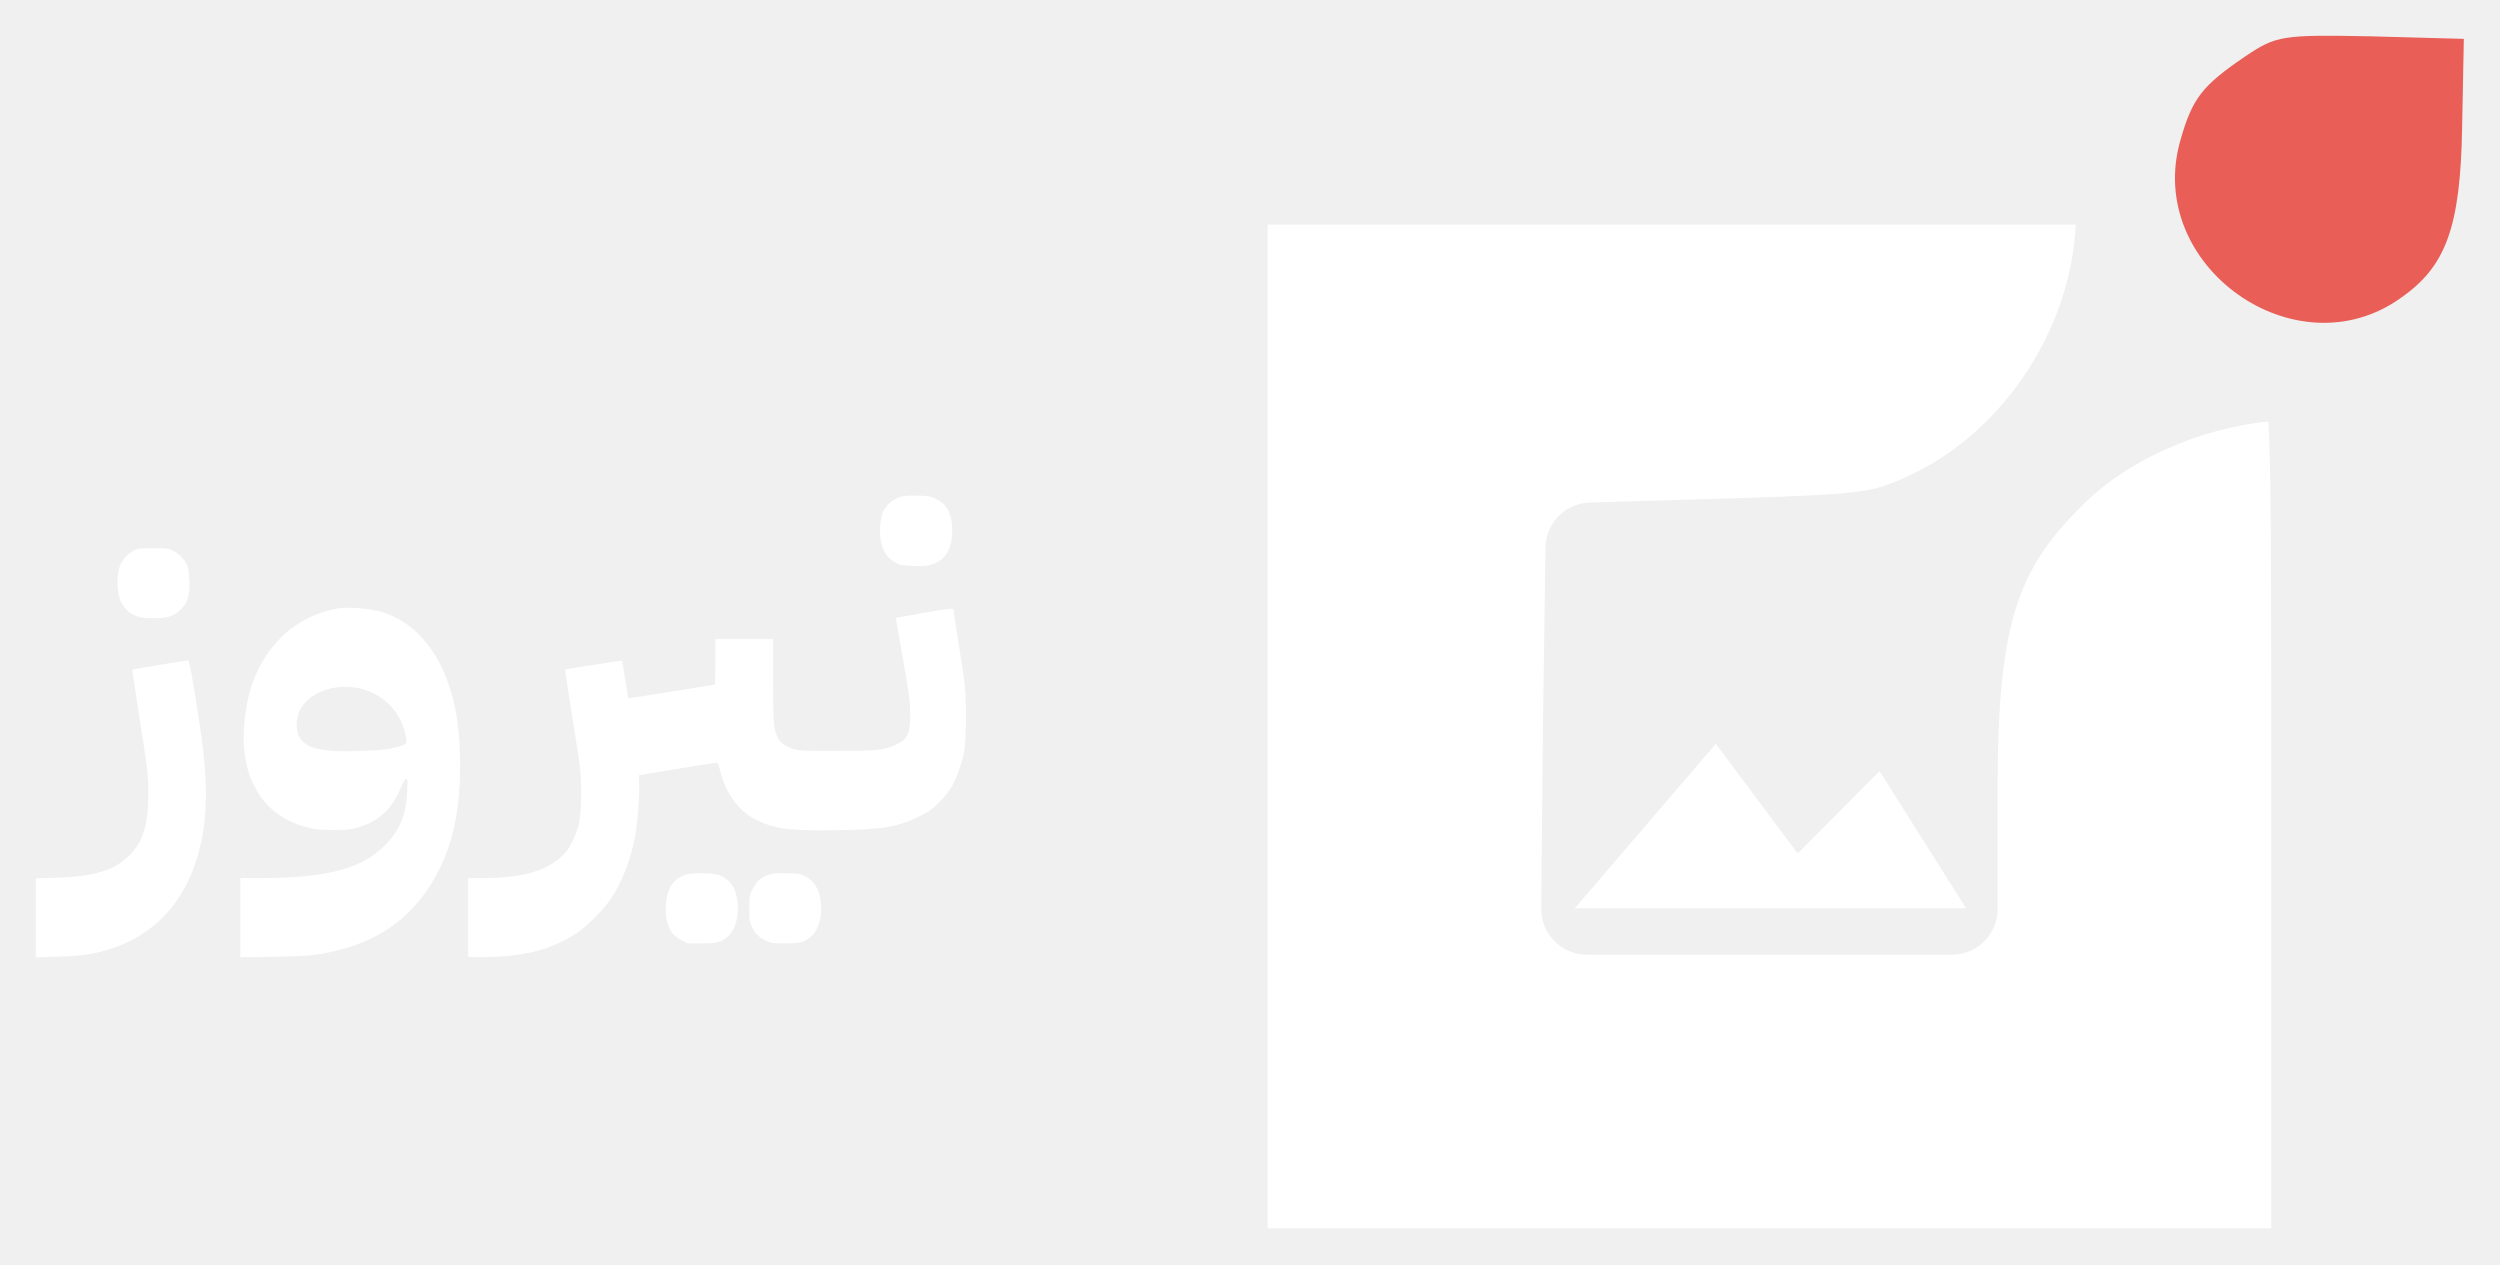
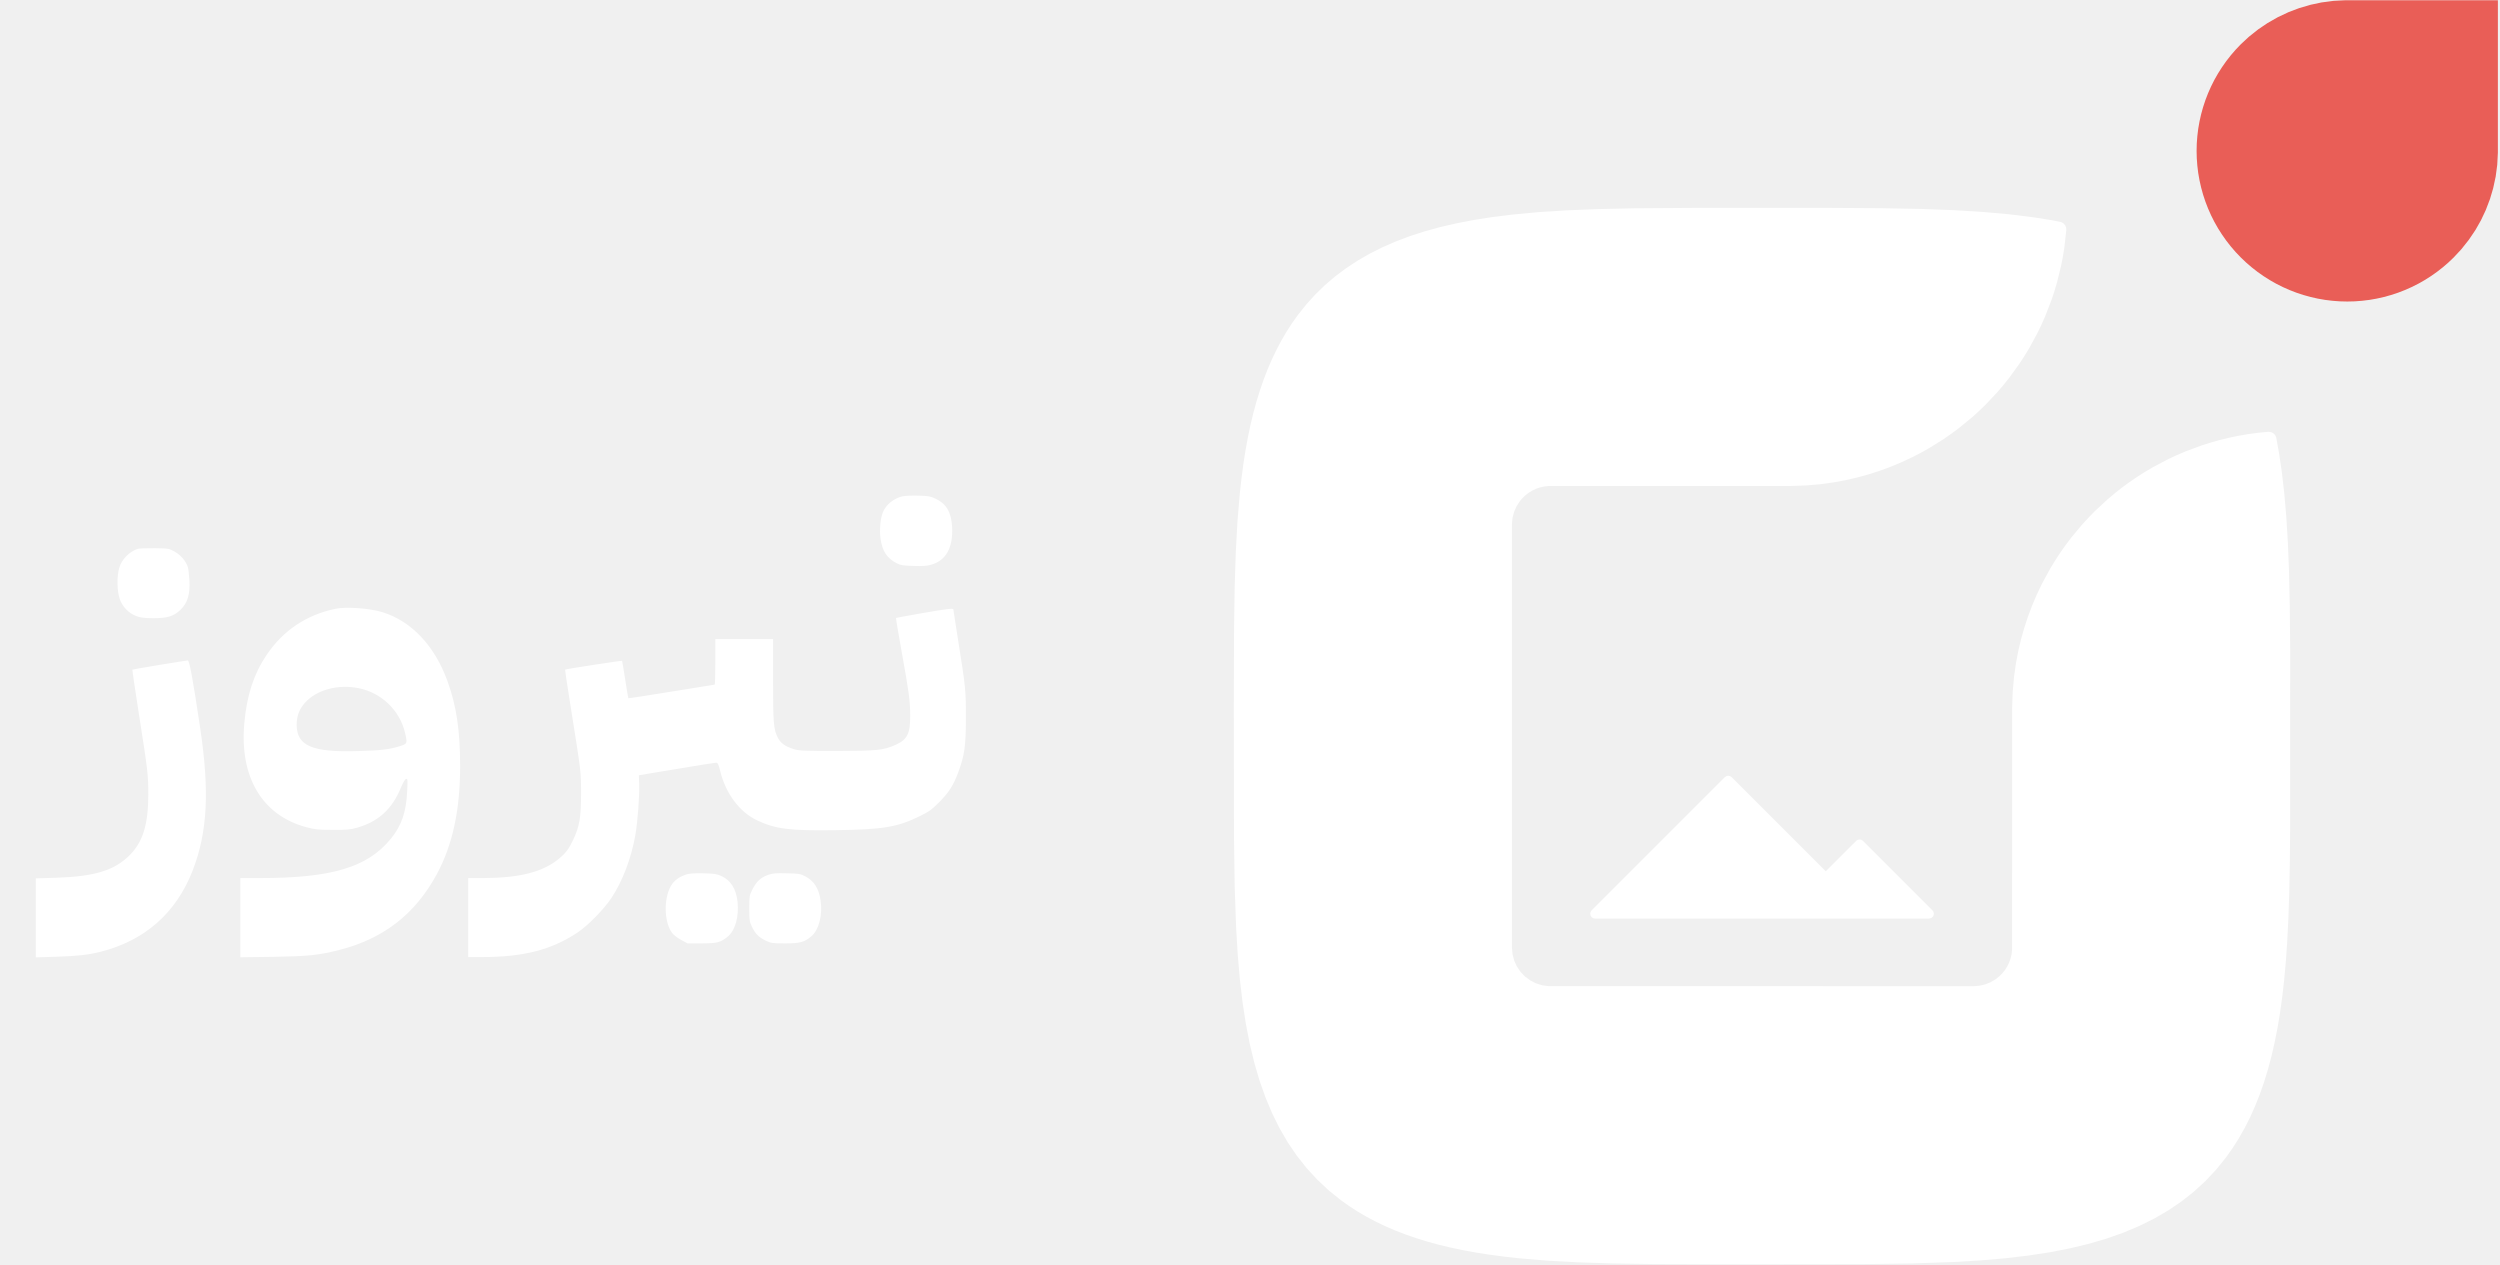
<svg xmlns="http://www.w3.org/2000/svg" viewBox="3.157 -2.078 294.499 148.962" role="img" aria-label="Nayroz">
-   <g transform="translate(145.095 0)">
-     <defs>
-       <mask id="lkarwhite">
-         <g transform="translate(0,150) scale(0.1,-0.1)">
-           <g fill="#fff" stroke="#000" stroke-width="107.65" stroke-linejoin="round">
-             <path d="M20 665 l0 -645 645 0 645 0 0 530 c0 530 0 530 -22 530 -107 0 -223 -46 -293 -117 -90 -89 -115 -170 -115 -370 l0 -143 -215 0 -215 0 2 213 3 212 170 5 c158 5 174 7 228 32 133 62 226 208 227 356 l0 42 -530 0 -530 0 0 -645z" />
-           </g>
-         </g>
-       </mask>
-     </defs>
-     <rect x="0" y="0" width="151.0" height="150.0" fill="#FFFFFF" mask="url(#lkarwhite)" />
-     <g transform="translate(0,150) scale(0.1,-0.1)" fill="#E95E57">
-       <path d="M1225 1454 c-50 -34 -62 -49 -76 -99 -42 -147 136 -274 260 -185 53 37 70 83 72 201 l2 104 -110 3 c-104 2 -111 1 -148 -24z" />
-     </g>
-     <polygon points="43.567,104.918 60.183,85.542 69.832,98.460 79.480,88.771 89.664,104.918" fill="#FFFFFF" />
-   </g>
+   <svg x="148.252" y="-2.078" width="149.404" height="148.962" viewBox="238.379 130.879 654.743 654.743" preserveAspectRatio="xMidYMid meet">
+     <path fill="#FFFFFF" d="M669.54,249.94L669.44,248.68 668.94,247.51 668.10,246.55 667.01,245.91 661.22,244.77 652.87,243.44 640.03,241.84 626.09,240.59 611.20,239.69 594.23,239.06 573.53,238.68 547.53,238.52 476.48,238.52 445.99,238.73 427.05,239.14 410.55,239.80 395.96,240.74 382.26,242.03 372.34,243.27 362.80,244.77 353.95,246.47 345.36,248.45 337.31,250.67 329.74,253.11 322.37,255.89 315.41,258.93 308.86,262.22 302.47,265.91 296.65,269.74 290.97,274.00 285.64,278.55 280.63,283.42 275.94,288.61 271.70,293.94 268.60,298.30 265.79,302.65 263.13,307.20 260.62,311.94 258.24,316.89 256.01,322.07 253.92,327.49 251.97,333.15 250.23,338.79 248.62,344.69 247.13,350.88 245.77,357.40 244.52,364.26 243.44,371.14 242.48,378.42 241.62,386.17 240.38,400.92 239.51,416.90 238.94,434.79 238.62,456.34 238.50,496.85 238.59,564.47 238.95,589.93 239.69,611.18 240.52,625.07 241.61,637.81 243.00,649.66 244.70,660.82 246.76,671.41 249.11,681.17 251.77,690.24 254.84,698.96 258.35,707.33 262.22,715.13 266.46,722.42 271.08,729.21 276.08,735.55 281.65,741.61 287.66,747.25 293.94,752.30 298.30,755.40 302.65,758.21 307.20,760.87 311.94,763.38 316.89,765.76 322.07,767.99 327.49,770.08 333.15,772.03 338.79,773.77 344.69,775.38 350.88,776.87 357.40,778.23 364.26,779.48 371.14,780.56 378.42,781.52 386.17,782.38 400.92,783.62 416.90,784.49 434.79,785.06 456.34,785.38 496.85,785.50 564.47,785.41 589.93,785.05 611.18,784.31 625.07,783.48 637.81,782.39 649.66,781.00 660.82,779.30 671.41,777.24 681.17,774.89 690.24,772.23 698.96,769.16 707.33,765.65 715.13,761.78 722.42,757.54 729.21,752.92 735.55,747.92 741.61,742.35 747.25,736.34 752.30,730.06 755.69,725.26 758.89,720.23 761.89,714.93 764.71,709.36 767.33,703.51 769.67,697.62 771.94,691.14 773.94,684.60 775.78,677.71 777.45,670.42 778.91,663.04 780.21,655.20 781.37,646.83 782.34,638.27 783.18,629.02 783.86,619.45 784.52,606.50 784.98,592.83 785.28,577.15 785.44,558.69 785.45,466.56 785.24,444.28 784.82,425.72 784.25,411.68 783.44,398.43 782.39,386.20 781.11,375.15 779.73,365.78 778.22,357.39 777.84,356.46 777.22,355.64 776.41,355.01 775.47,354.60 774.13,354.45 768.82,354.97 763.54,355.68 758.32,356.59 753.99,357.49 748.86,358.74 744.59,359.94 739.55,361.53 731.25,364.61 726.40,366.69 722.40,368.56 714.56,372.69 710.02,375.37 706.27,377.76 701.92,380.74 698.34,383.37 694.86,386.10 690.83,389.50 684.33,395.52 681.24,398.68 677.67,402.56 672.00,409.37 668.83,413.59 666.30,417.21 663.86,420.93 661.12,425.43 656.89,433.22 654.23,438.80 651.81,444.49 649.64,450.28 647.71,456.16 646.04,462.11 644.63,468.14 643.48,474.21 642.49,481.18 641.78,489.10 641.50,497.05 641.46,622.72 641.19,625.03 640.68,627.18 639.89,629.37 638.91,631.35 637.72,633.21 636.24,635.01 634.66,636.56 632.82,637.99 630.28,639.47 627.55,640.56 624.69,641.24 621.76,641.50 401.41,641.47 398.13,641.02 394.97,640.03 392.02,638.53 389.26,636.49 386.97,634.10 385.04,631.26 383.67,628.25 382.80,624.93 382.50,621.51 382.50,402.14 382.79,399.09 383.58,396.00 384.86,393.08 386.58,390.40 387.92,388.81 389.52,387.28 391.18,386.01 393.06,384.87 395.06,383.93 397.16,383.23 399.19,382.78 401.39,382.53 526.84,382.50 534.76,382.23 541.83,381.63 548.81,380.68 554.89,379.57 560.92,378.20 566.89,376.57 572.78,374.69 578.59,372.55 584.29,370.17 589.92,367.54 594.60,365.11 598.45,362.95 605.97,358.25 610.30,355.24 613.84,352.60 620.69,346.99 623.98,344.03 627.78,340.37 633.85,333.92 636.72,330.57 640.02,326.45 645.21,319.27 647.64,315.57 650.38,311.07 654.61,303.28 656.53,299.31 658.67,294.48 661.86,286.22 663.26,282.03 664.77,276.97 666.87,268.36 667.72,264.03 668.56,258.82Z" />
+     <path fill="#FFFFFF" d="M496.27,533.27L495.46,532.73 494.50,532.54 493.54,532.73 492.73,533.27 423.72,602.28 423.23,603.04 423.04,604.00 423.23,604.96 423.77,605.77 424.58,606.31 425.54,606.50 598.46,606.50 599.64,606.20 600.51,605.44 600.87,604.67 600.96,603.82 600.75,602.99 600.28,602.28 564.27,566.27 563.46,565.73 562.81,565.55 562.13,565.56 561.43,565.78 560.87,566.14 545.00,582.00Z" />
+     <path fill="#E95E57" d="M893.00,131.00L814.04,131.01 807.83,131.33 801.66,132.15 796.05,133.34 790.08,135.09 784.71,137.12 779.08,139.76 773.68,142.85 768.92,146.07 764.05,149.94 759.85,153.85 757.21,156.62 754.71,159.52 752.35,162.54 750.15,165.67 748.10,168.90 746.21,172.23 744.49,175.65 742.94,179.15 741.56,182.72 740.36,186.36 739.34,190.05 738.50,193.78 737.84,197.56 737.38,201.35 737.09,205.17 737.00,209.00 737.09,212.83 737.38,216.65 737.84,220.44 738.50,224.22 739.34,227.95 740.36,231.64 741.56,235.28 742.94,238.85 744.49,242.35 746.21,245.77 748.10,249.10 750.15,252.33 752.35,255.46 754.71,258.48 757.21,261.38 759.85,264.15 762.62,266.79 765.52,269.29 768.54,271.65 771.67,273.85 774.90,275.90 778.23,277.79 781.65,279.51 785.15,281.06 788.72,282.44 792.36,283.64 796.05,284.66 799.78,285.50 803.56,286.16 807.35,286.62 811.17,286.91 815.00,287.00 818.83,286.91 822.65,286.62 826.44,286.16 830.22,285.50 833.95,284.66 837.64,283.64 841.28,282.44 844.85,281.06 848.35,279.51 851.77,277.79 855.10,275.90 858.33,273.85 861.46,271.65 864.48,269.29 867.38,266.79 870.15,264.15 874.06,259.95 877.93,255.08 881.41,249.92 884.24,244.92 886.69,239.73 888.91,233.92 890.54,228.42 891.85,222.34 892.67,216.17 892.99,209.96Z" />
+   </svg>
  <g transform="translate(7.373 56.262) scale(0.119301)">
    <g transform="translate(0,456) scale(0.1,-0.1)" fill="#FFFFFF">
      <path d="M8561 4550 c-85 -18 -165 -81 -196 -156 -25 -60 -36 -177 -24 -261 17 -124 63 -194 159 -244 38 -20 64 -24 166 -27 90 -3 136 0 175 12 147 42 217 168 207 371 -8 149 -57 232 -168 283 -47 22 -72 26 -165 28 -60 2 -130 -1 -154 -6z" />
      <path d="M1008 4031 c-84 -27 -160 -104 -184 -188 -25 -84 -22 -231 5 -308 27 -76 86 -138 161 -167 44 -17 78 -21 165 -22 144 -1 208 19 275 84 69 67 94 152 87 288 -3 53 -10 114 -16 134 -18 57 -70 118 -131 152 -54 30 -59 31 -195 33 -77 1 -152 -2 -167 -6z" />
      <path d="M2960 3439 c-286 -59 -518 -214 -681 -456 -127 -188 -196 -399 -220 -675 -48 -531 176 -907 609 -1025 86 -23 116 -27 262 -27 144 -1 175 2 245 22 210 61 345 185 431 397 21 50 40 81 50 84 16 3 17 -8 11 -125 -10 -205 -56 -338 -163 -468 -231 -281 -583 -386 -1291 -386 l-193 0 0 -391 0 -391 323 4 c351 6 449 16 657 69 435 112 745 353 958 744 157 289 232 635 232 1070 0 351 -36 595 -125 840 -126 348 -356 592 -641 680 -125 39 -357 56 -464 34z m228 -784 c224 -45 405 -218 457 -437 26 -110 25 -112 -52 -136 -101 -32 -186 -42 -413 -48 -449 -14 -601 51 -604 255 -1 89 25 158 81 221 115 129 325 186 531 145z" />
      <path d="M8747 3395 c-137 -24 -250 -45 -253 -47 -2 -3 23 -150 55 -329 73 -403 84 -484 85 -634 1 -178 -28 -237 -143 -289 -120 -54 -182 -60 -581 -61 -325 0 -372 2 -425 18 -85 26 -131 59 -159 115 -41 81 -46 141 -46 569 l0 403 -285 0 -285 0 0 -225 c0 -124 -3 -225 -7 -225 -5 0 -197 -31 -428 -69 -231 -38 -422 -67 -424 -65 -2 2 -16 85 -31 184 -15 99 -29 182 -31 185 -5 4 -559 -81 -563 -87 -1 -2 23 -165 55 -363 105 -659 103 -640 103 -865 0 -232 -15 -319 -78 -453 -42 -89 -72 -129 -139 -185 -159 -132 -389 -191 -749 -192 l-148 0 0 -390 0 -390 138 0 c409 0 686 72 942 243 102 68 263 232 335 342 110 167 195 391 235 620 23 130 42 385 38 505 l-3 85 370 62 c204 34 379 62 391 62 18 1 24 -11 43 -86 55 -220 189 -399 361 -482 183 -87 321 -105 782 -98 463 6 607 30 828 139 90 44 116 63 190 137 97 98 139 164 188 294 62 166 76 261 76 532 1 269 -3 314 -75 761 -27 171 -49 314 -49 317 0 13 -67 5 -313 -38z" />
      <path d="M1222 2885 c-145 -24 -265 -45 -268 -47 -2 -3 27 -202 65 -444 87 -552 92 -594 92 -789 0 -295 -54 -470 -185 -600 -150 -150 -347 -210 -728 -222 l-198 -6 0 -390 0 -390 198 6 c216 7 315 18 437 48 441 111 752 384 915 806 145 376 166 776 75 1393 -73 491 -108 680 -124 679 -9 -1 -134 -20 -279 -44z" />
      <path d="M6423 816 c-58 -19 -107 -51 -136 -90 -88 -115 -90 -375 -3 -489 14 -19 54 -50 89 -68 l62 -34 140 0 c154 1 183 8 255 65 76 61 115 197 99 349 -14 125 -68 210 -161 252 -45 20 -72 24 -178 26 -85 2 -138 -2 -167 -11z" />
      <path d="M7232 812 c-77 -28 -118 -67 -160 -152 -25 -51 -27 -65 -27 -180 0 -114 2 -130 26 -180 33 -70 69 -106 139 -139 51 -24 65 -26 190 -26 148 0 189 12 258 70 75 63 113 214 91 356 -18 119 -65 191 -153 237 -46 24 -63 27 -181 29 -107 3 -139 0 -183 -15z" />
    </g>
  </g>
</svg>
